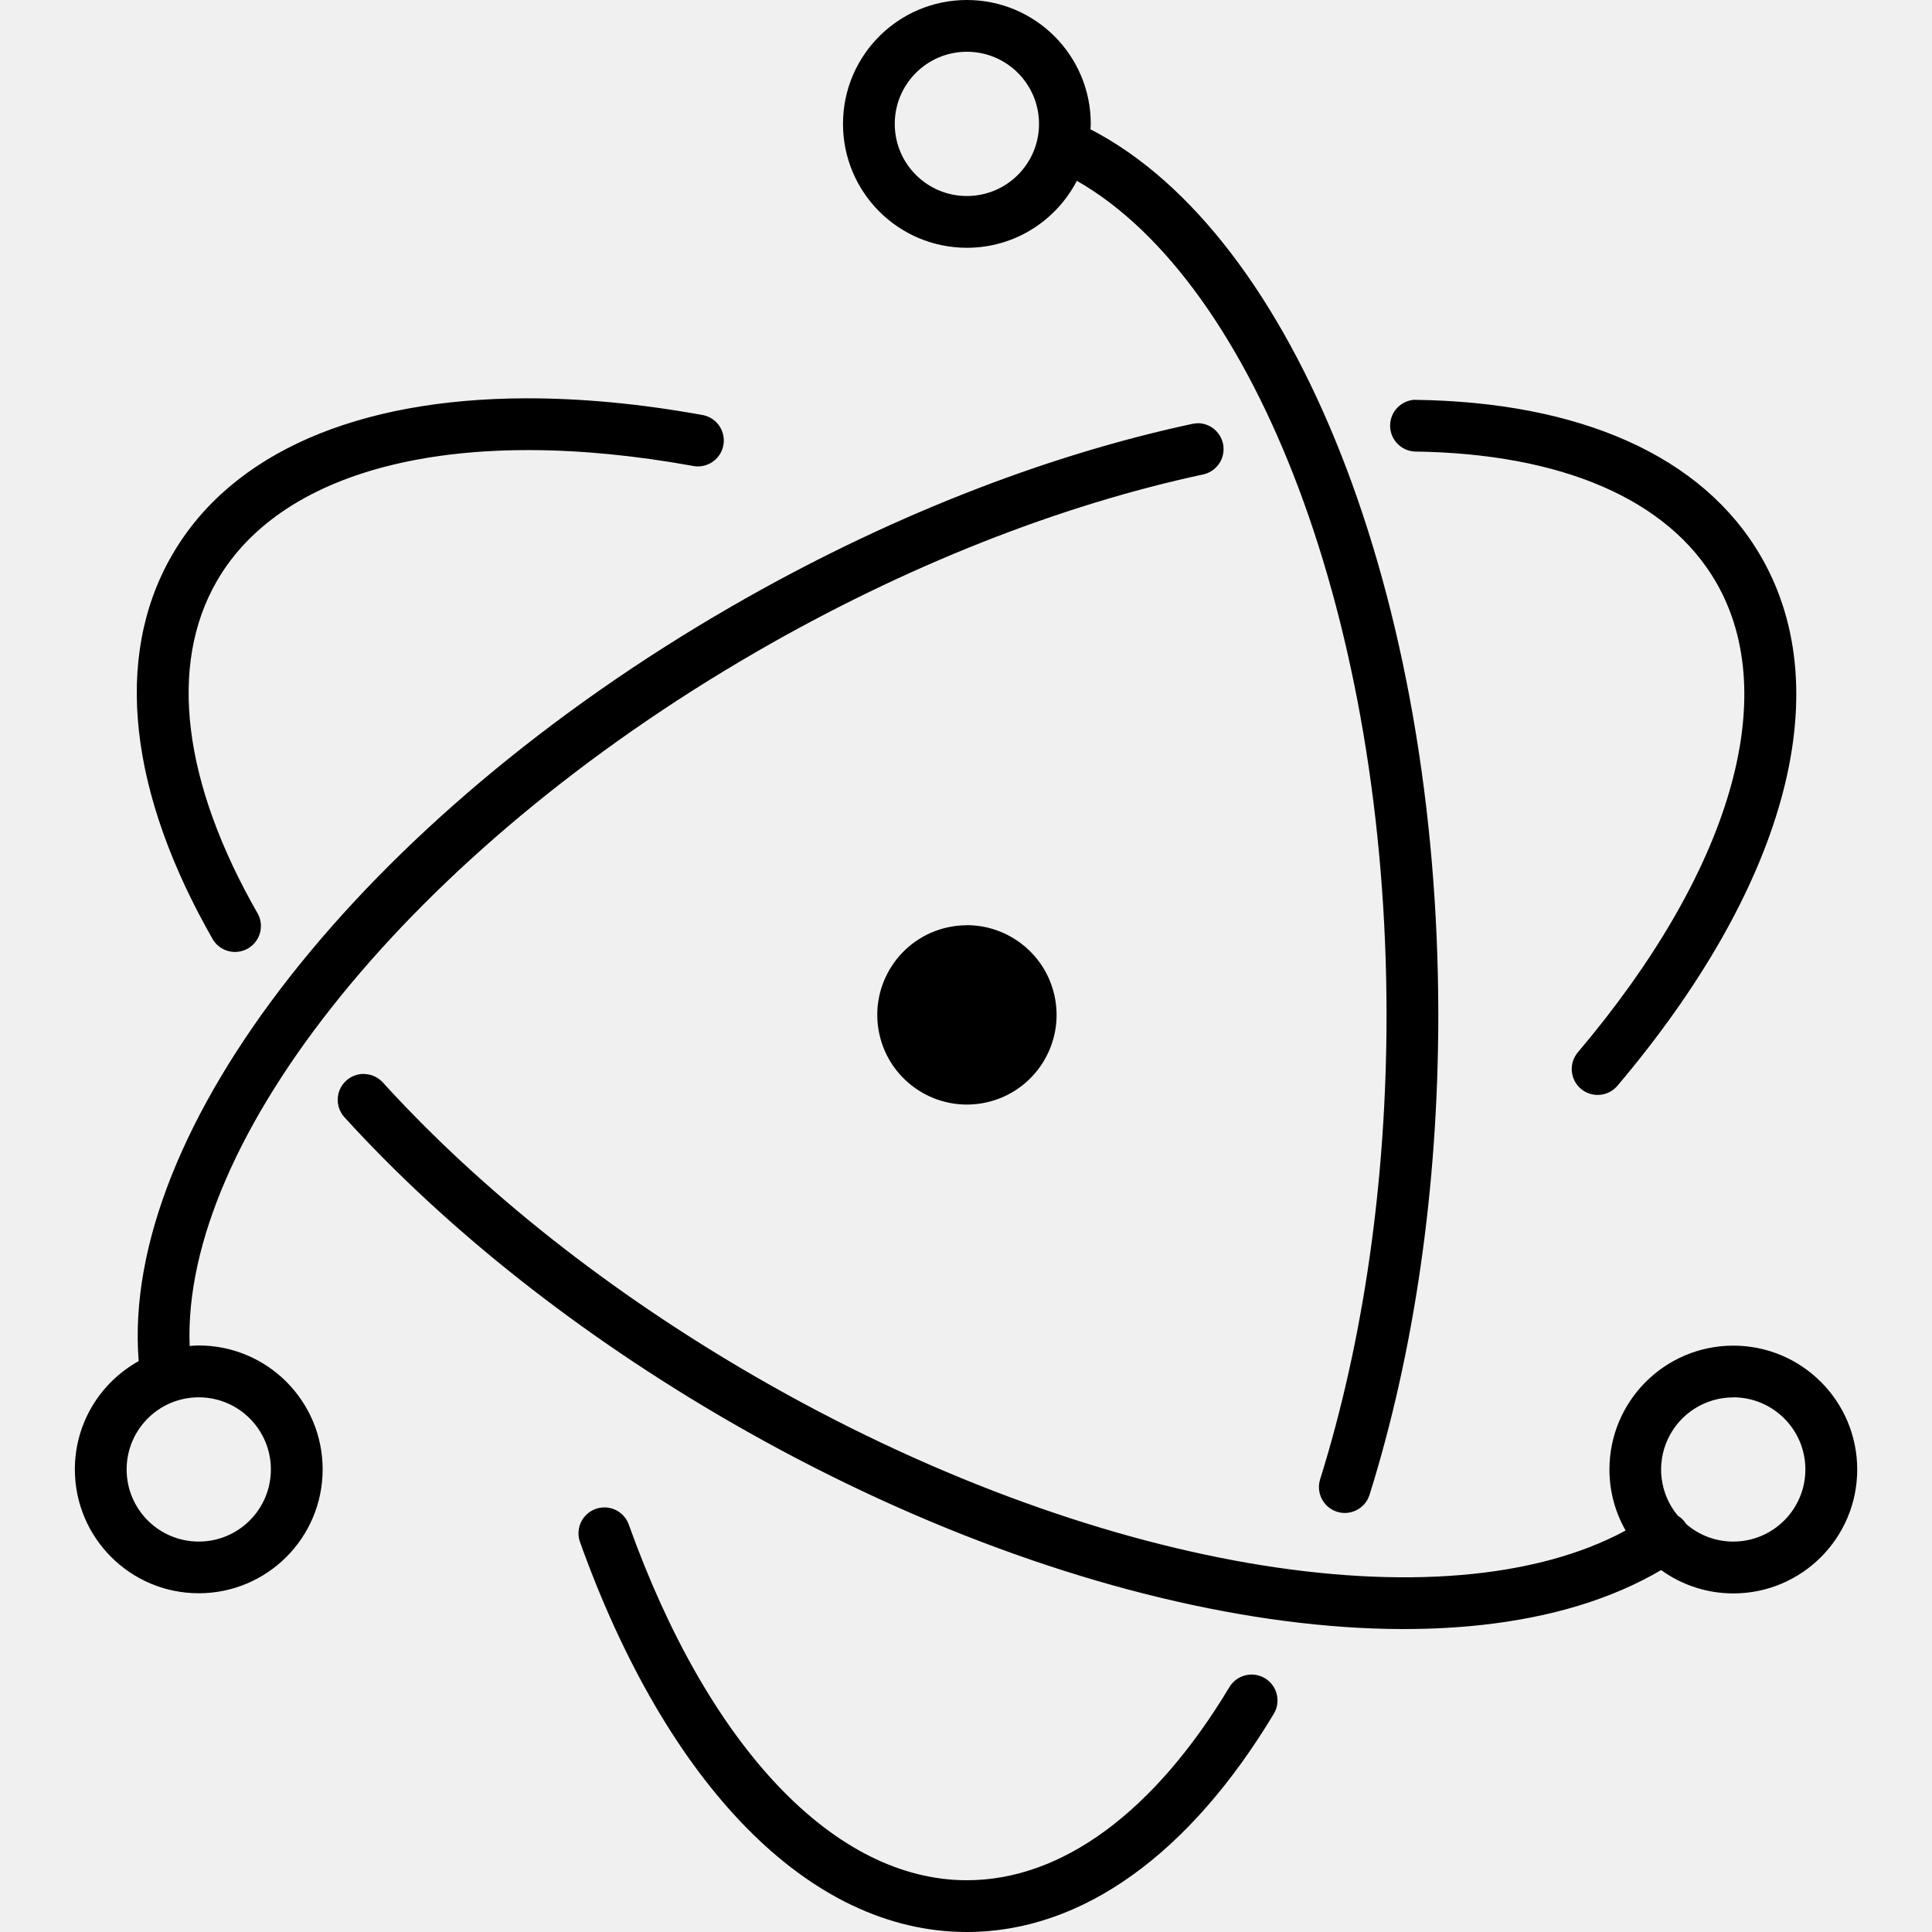
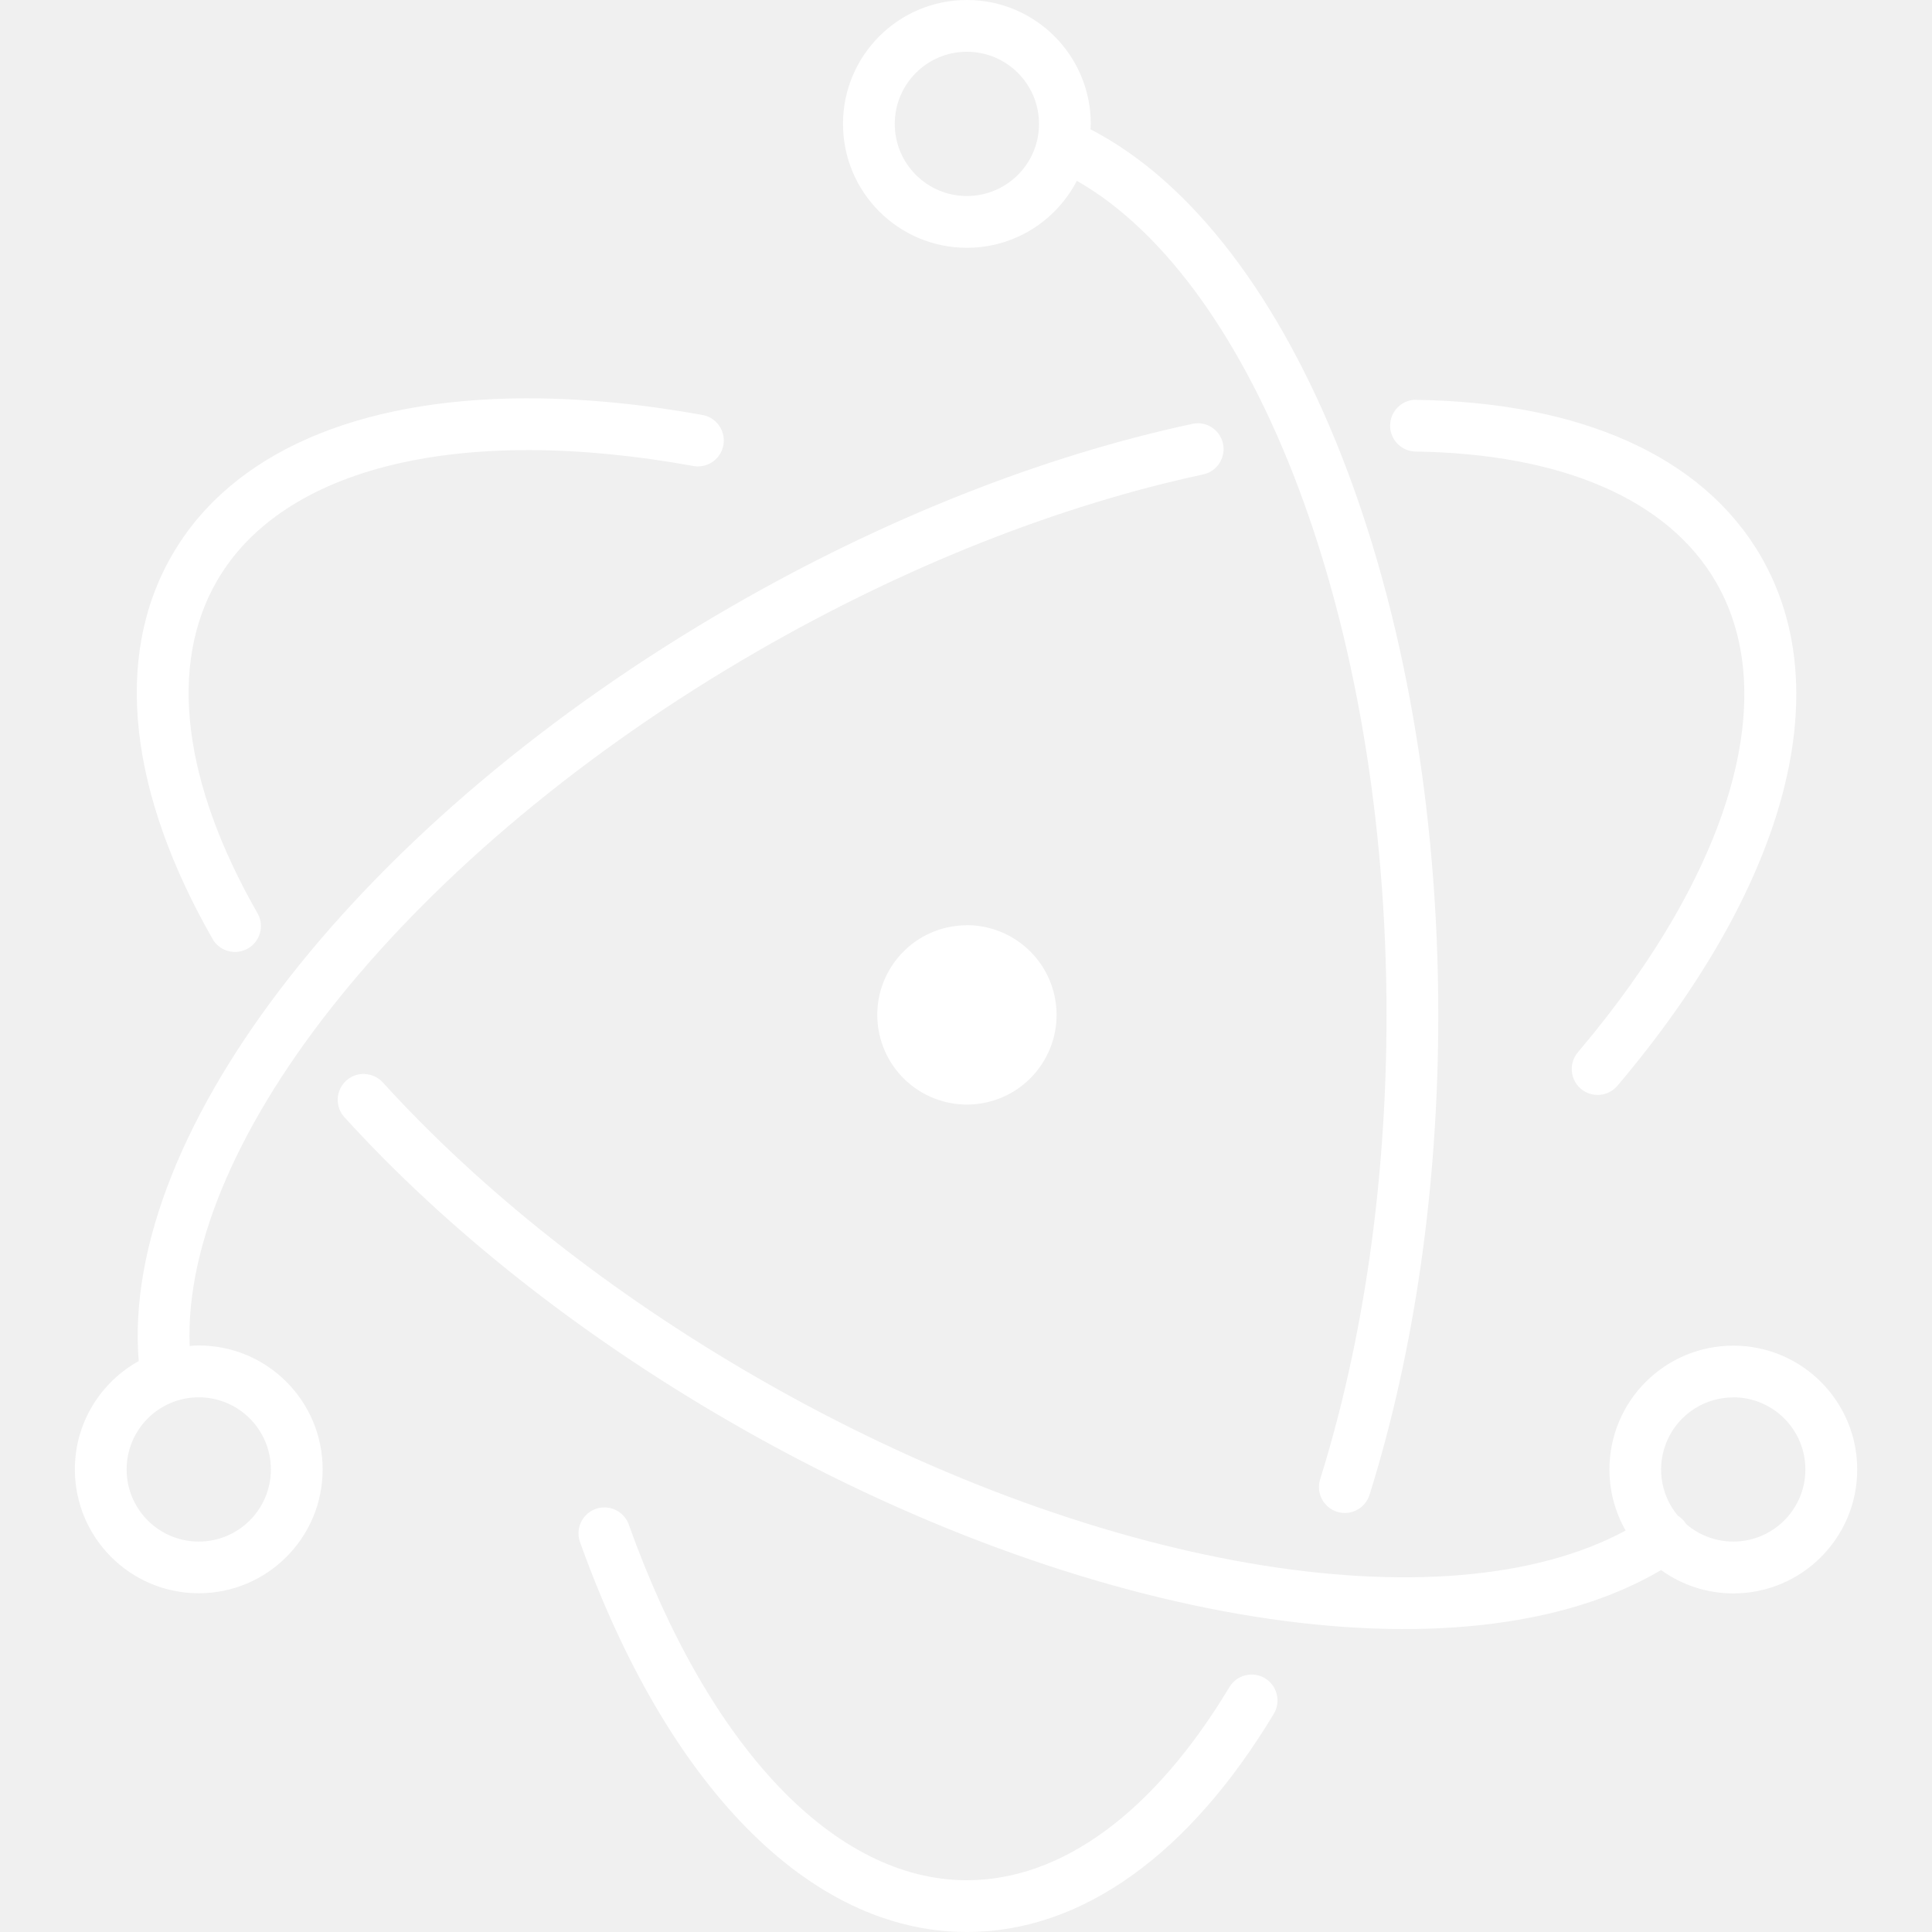
<svg xmlns="http://www.w3.org/2000/svg" role="img" viewBox="0 0 24 24">
-   <path d="M12.011 0c-.85 0-1.539.689-1.539 1.539 0 .85.689 1.539 1.539 1.539.595 0 1.11-.338 1.366-.832 2.221 1.268 3.847 5.473 3.847 10.362 0 2.071-.289 4.056-.825 5.769a.322.322 0 0 0 .211.403.322.322 0 0 0 .403-.211c.556-1.776.854-3.825.854-5.96 0-5.193-1.772-9.686-4.321-11.003.001-.022.004-.044.004-.067 0-.85-.689-1.539-1.539-1.539zm0 .643a.896.896 0 1 1 0 1.792.896.896 0 1 1 0-1.792zm-5.486 4.305c-2.067.007-3.647.665-4.388 1.948-.738 1.277-.527 2.971.511 4.781a.322.322 0 0 0 .558-.32C2.271 9.727 2.089 8.266 2.694 7.218c.821-1.422 3.033-1.955 5.932-1.427a.322.322 0 0 0 .115-.633c-.784-.143-1.527-.212-2.216-.21zm11.052.018a.322.322 0 0 0-.008.643c1.834.024 3.156.596 3.75 1.626.819 1.419.18 3.595-1.718 5.837a.322.322 0 0 0 .038.454.322.322 0 0 0 .453-.038c2.054-2.426 2.771-4.866 1.784-6.574-.726-1.257-2.26-1.921-4.299-1.947zm-2.698.292a.323.323 0 0 0-.065.007c-1.857.398-3.833 1.175-5.731 2.271-4.57 2.638-7.592 6.495-7.36 9.372-.473.263-.793.766-.793 1.345 0 .85.689 1.539 1.539 1.539.85 0 1.539-.689 1.539-1.539 0-.85-.689-1.539-1.539-1.539-.038 0-.075.003-.113.006-.1-2.56 2.743-6.141 7.048-8.627 1.841-1.063 3.755-1.816 5.545-2.2a.322.322 0 0 0-.07-.636zm-2.879 6.236a1.119 1.119 0 0 0-.224.025c-.601.13-.983.723-.853 1.324.13.601.723.983 1.324.853.601-.13.983-.723.853-1.324-.114-.526-.582-.884-1.099-.879zM4.532 13.341a.321.321 0 0 0-.232.084.321.321 0 0 0-.021.454c1.268 1.394 2.916 2.701 4.795 3.786 4.415 2.549 9.106 3.285 11.561 1.839a1.53 1.53 0 0 0 .897.29c.85 0 1.539-.689 1.539-1.539 0-.85-.689-1.539-1.539-1.539-.85 0-1.539.689-1.539 1.539 0 .276.074.534.201.758-2.245 1.214-6.631.5-10.798-1.905-1.823-1.052-3.418-2.318-4.64-3.661a.321.321 0 0 0-.223-.105zm-2.063 4.017a.896.896 0 1 1 0 1.792.896.896 0 1 1 0-1.792zm19.062 0a.896.896 0 1 1 0 1.792.891.891 0 0 1-.586-.219c-.003-.004-.004-.008-.007-.012a.32.32 0 0 0-.096-.091.896.896 0 0 1 .689-1.469zm-14.005 1.368a.322.322 0 0 0-.321.43C8.279 22.154 10.036 24 12.011 24c1.441 0 2.773-.982 3.813-2.711a.322.322 0 0 0-.11-.441.322.322 0 0 0-.442.11c-.934 1.554-2.081 2.399-3.261 2.399-1.641 0-3.208-1.647-4.2-4.418a.322.322 0 0 0-.285-.213z" />
+   <path fill="#ffffff" d="M12.011 0c-.85 0-1.539.689-1.539 1.539 0 .85.689 1.539 1.539 1.539.595 0 1.11-.338 1.366-.832 2.221 1.268 3.847 5.473 3.847 10.362 0 2.071-.289 4.056-.825 5.769a.322.322 0 0 0 .211.403.322.322 0 0 0 .403-.211c.556-1.776.854-3.825.854-5.96 0-5.193-1.772-9.686-4.321-11.003.001-.022.004-.044.004-.067 0-.85-.689-1.539-1.539-1.539zm0 .643a.896.896 0 1 1 0 1.792.896.896 0 1 1 0-1.792zm-5.486 4.305c-2.067.007-3.647.665-4.388 1.948-.738 1.277-.527 2.971.511 4.781a.322.322 0 0 0 .558-.32C2.271 9.727 2.089 8.266 2.694 7.218c.821-1.422 3.033-1.955 5.932-1.427a.322.322 0 0 0 .115-.633c-.784-.143-1.527-.212-2.216-.21zm11.052.018a.322.322 0 0 0-.008.643c1.834.024 3.156.596 3.75 1.626.819 1.419.18 3.595-1.718 5.837a.322.322 0 0 0 .038.454.322.322 0 0 0 .453-.038c2.054-2.426 2.771-4.866 1.784-6.574-.726-1.257-2.26-1.921-4.299-1.947zm-2.698.292a.323.323 0 0 0-.065.007c-1.857.398-3.833 1.175-5.731 2.271-4.57 2.638-7.592 6.495-7.36 9.372-.473.263-.793.766-.793 1.345 0 .85.689 1.539 1.539 1.539.85 0 1.539-.689 1.539-1.539 0-.85-.689-1.539-1.539-1.539-.038 0-.075.003-.113.006-.1-2.56 2.743-6.141 7.048-8.627 1.841-1.063 3.755-1.816 5.545-2.2a.322.322 0 0 0-.07-.636zm-2.879 6.236a1.119 1.119 0 0 0-.224.025c-.601.13-.983.723-.853 1.324.13.601.723.983 1.324.853.601-.13.983-.723.853-1.324-.114-.526-.582-.884-1.099-.879zM4.532 13.341a.321.321 0 0 0-.232.084.321.321 0 0 0-.021.454c1.268 1.394 2.916 2.701 4.795 3.786 4.415 2.549 9.106 3.285 11.561 1.839a1.53 1.53 0 0 0 .897.29c.85 0 1.539-.689 1.539-1.539 0-.85-.689-1.539-1.539-1.539-.85 0-1.539.689-1.539 1.539 0 .276.074.534.201.758-2.245 1.214-6.631.5-10.798-1.905-1.823-1.052-3.418-2.318-4.64-3.661a.321.321 0 0 0-.223-.105zm-2.063 4.017a.896.896 0 1 1 0 1.792.896.896 0 1 1 0-1.792zm19.062 0a.896.896 0 1 1 0 1.792.891.891 0 0 1-.586-.219c-.003-.004-.004-.008-.007-.012a.32.32 0 0 0-.096-.091.896.896 0 0 1 .689-1.469zm-14.005 1.368a.322.322 0 0 0-.321.43C8.279 22.154 10.036 24 12.011 24c1.441 0 2.773-.982 3.813-2.711a.322.322 0 0 0-.11-.441.322.322 0 0 0-.442.11c-.934 1.554-2.081 2.399-3.261 2.399-1.641 0-3.208-1.647-4.2-4.418a.322.322 0 0 0-.285-.213z" />
</svg>
